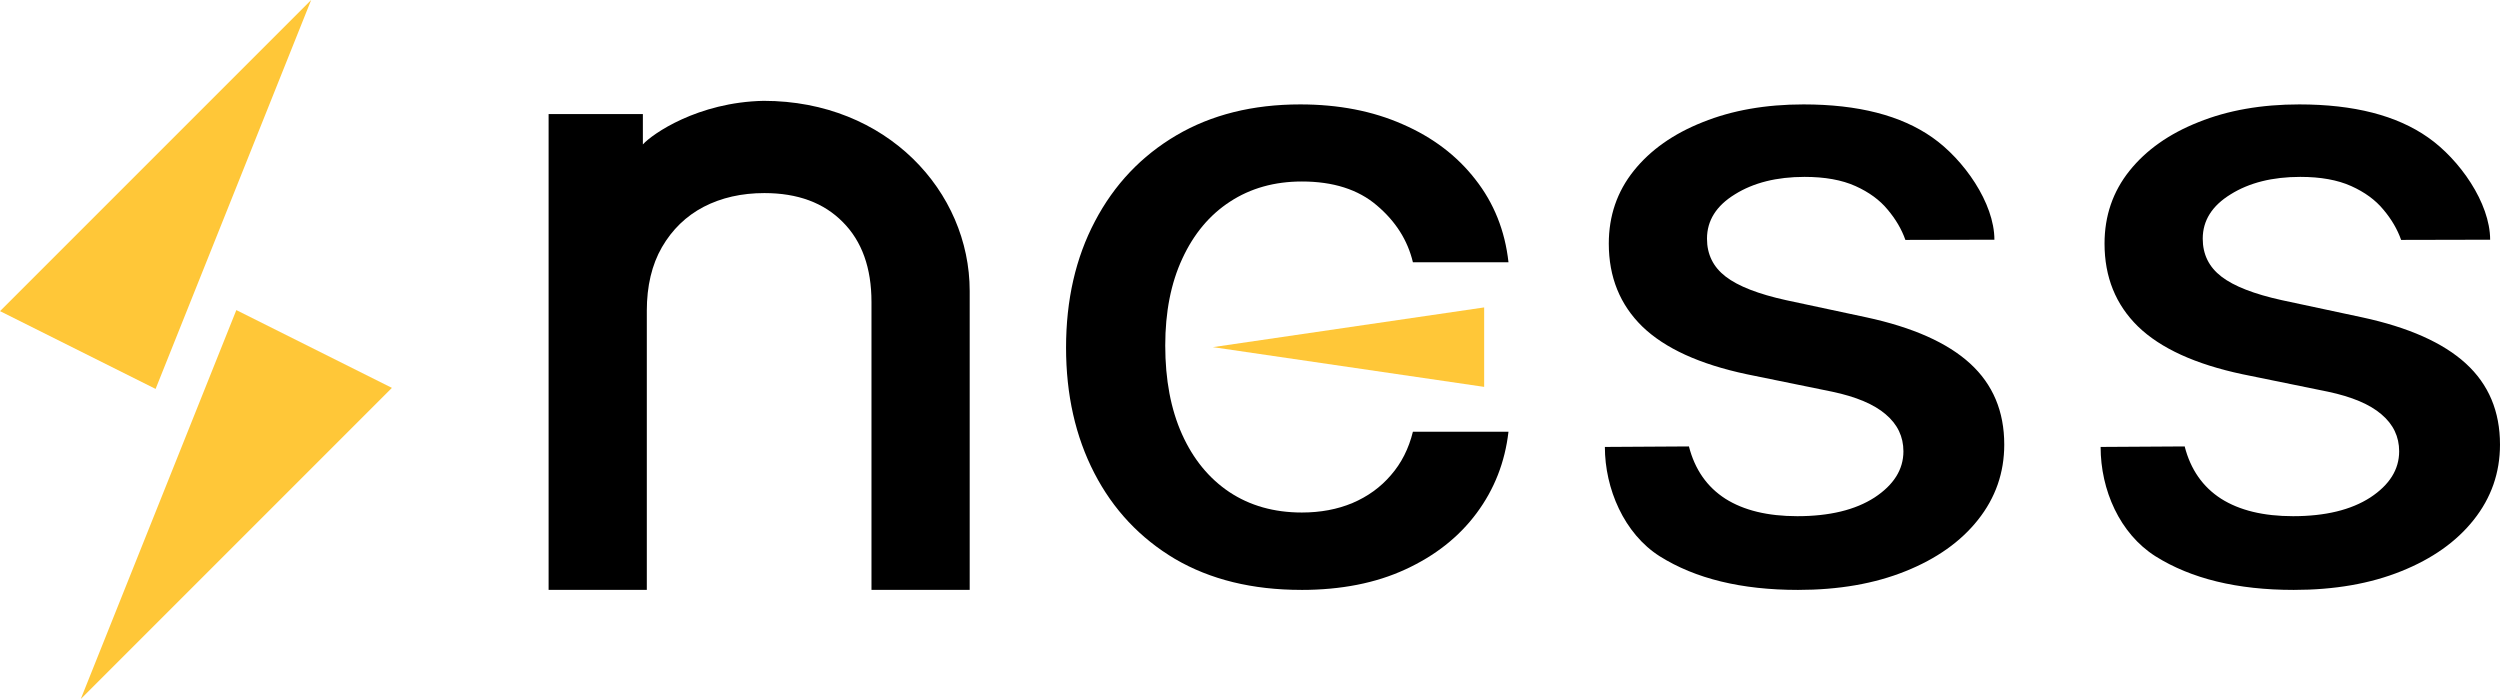
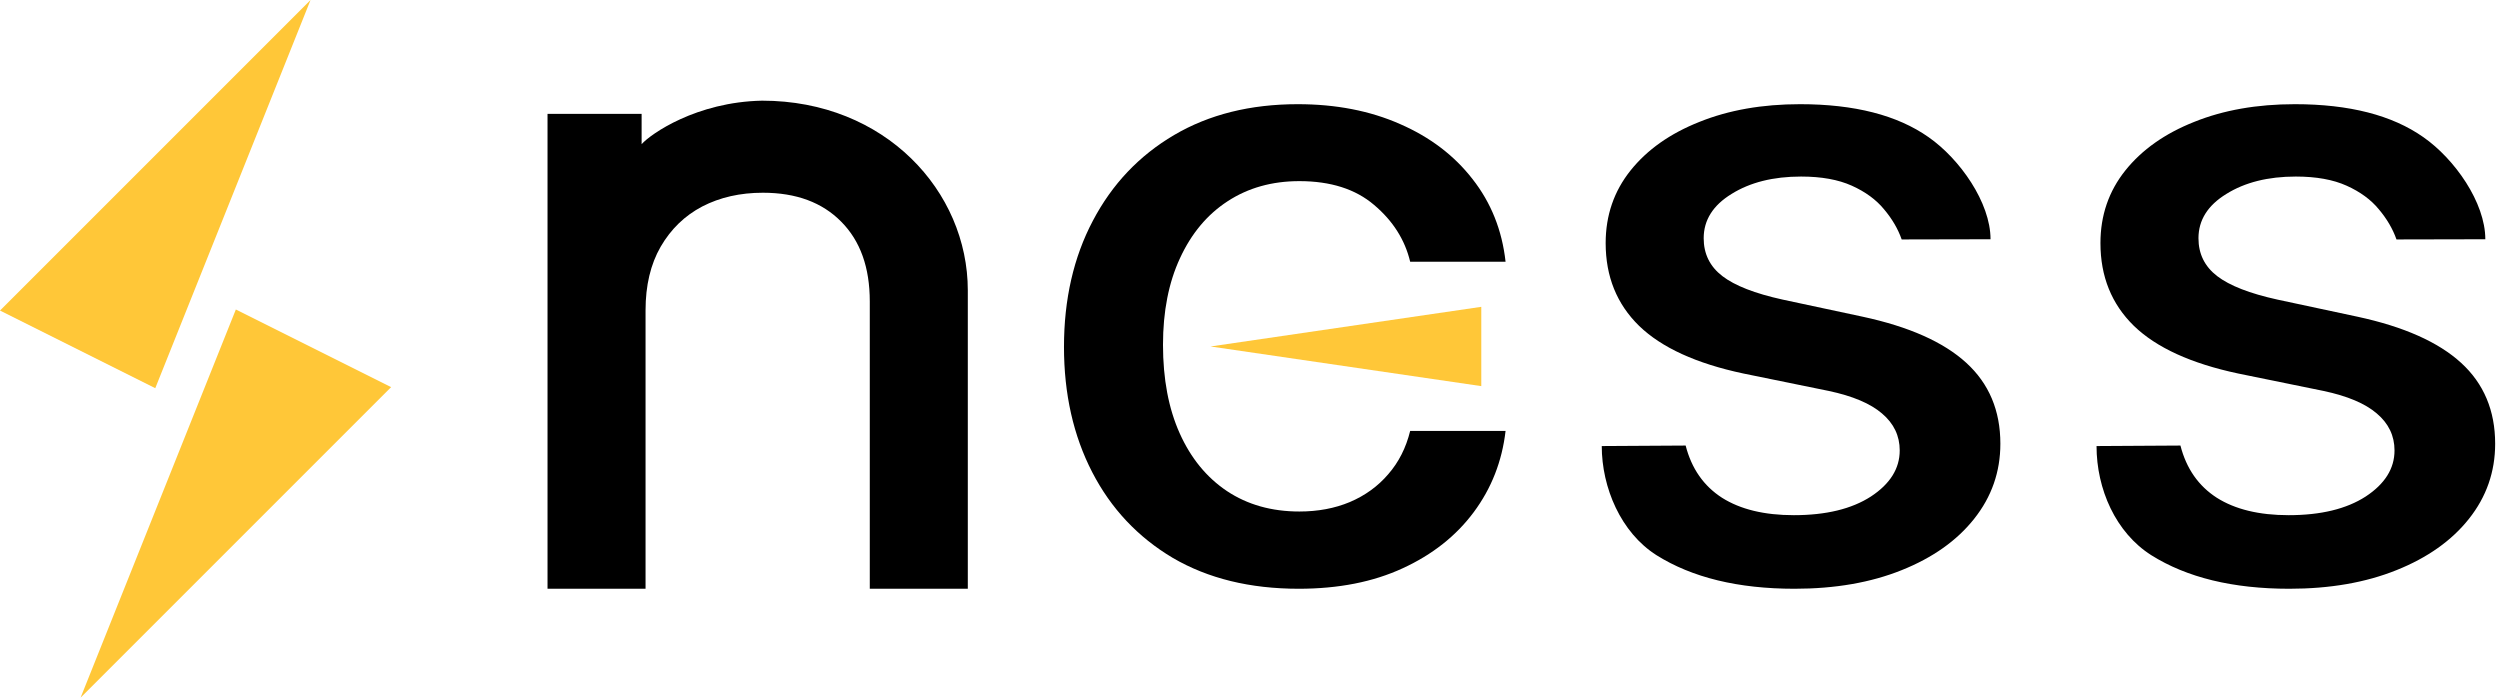
- <svg xmlns="http://www.w3.org/2000/svg" width="53.275mm" height="14.896mm" viewBox="0 0 188.769 52.782" id="svg2" version="1.1">
-   <defs id="defs4" />
-   <g id="layer1" transform="translate(-39.4613,-18.9375)">
-     <g id="g4152" transform="matrix(1.174686,0,0,1.174686,-7.526153,-7.331075)">
-       <path id="path4155" d="m 60,22.362 -20,20 10,5 z" style="fill:#ffc738;fill-opacity:1;fill-rule:evenodd;stroke:none;stroke-width:1px;stroke-linecap:butt;stroke-linejoin:miter;stroke-opacity:1" />
-       <path id="path4155-2" d="m 45.19,67.295 20,-20 -10,-5 z" style="fill:#ffc738;fill-opacity:1;fill-rule:evenodd;stroke:none;stroke-width:1px;stroke-linecap:butt;stroke-linejoin:miter;stroke-opacity:1" />
-     </g>
-     <path id="path4412" style="font-style:normal;font-variant:normal;font-weight:500;font-stretch:normal;font-size:27.5px;line-height:125%;font-family:Inter;-inkscape-font-specification:'Inter, Medium';text-align:start;letter-spacing:0px;word-spacing:0px;writing-mode:lr-tb;text-anchor:start;fill:#000000;fill-opacity:1;stroke:none;stroke-width:1px;stroke-linecap:butt;stroke-linejoin:miter;stroke-opacity:1" d="m 88.3,42.412 0,21.067 -7.416,0 0,-35.929 7.118,0 0,2.293 c 0.695,-0.777 4.144,-3.193 9.117,-3.291 9.304,0 15.561,6.851 15.561,14.357 l 0,22.569 -7.416,0 0,-21.737 c 0,-2.572 -0.719,-4.582 -2.158,-6.029 -1.439,-1.463 -3.414,-2.195 -5.928,-2.195 -1.72,0 -3.249,0.347 -4.588,1.04 -1.323,0.693 -2.373,1.709 -3.15,3.049 -0.761,1.324 -1.141,2.926 -1.141,4.805 z" />
-     <path id="path4416" style="font-style:normal;font-variant:normal;font-weight:500;font-stretch:normal;font-size:27.5px;line-height:125%;font-family:Inter;-inkscape-font-specification:'Inter, Medium';text-align:start;letter-spacing:0px;word-spacing:0px;writing-mode:lr-tb;text-anchor:start;fill:#000000;fill-opacity:1;stroke:none;stroke-width:1px;stroke-linecap:butt;stroke-linejoin:miter;stroke-opacity:1" d="m 190.054,37.038 -6.721,0.015 c -0.281,-0.801 -0.728,-1.563 -1.339,-2.287 -0.595,-0.724 -1.405,-1.317 -2.431,-1.779 -1.025,-0.462 -2.307,-0.693 -3.844,-0.693 -2.1,0 -3.853,0.439 -5.258,1.317 -1.405,0.862 -2.108,1.979 -2.108,3.35 0,1.186 0.471,2.141 1.414,2.864 0.942,0.724 2.464,1.317 4.564,1.779 l 6.052,1.294 c 3.505,0.755 6.118,1.917 7.837,3.488 1.72,1.571 2.579,3.611 2.579,6.122 0,2.125 -0.661,4.019 -1.984,5.683 -1.306,1.648 -3.133,2.941 -5.481,3.881 -2.331,0.939 -5.035,1.409 -8.11,1.409 -4.266,0 -7.746,-0.847 -10.442,-2.541 -2.695,-1.709 -4.14,-5.113 -4.14,-8.255 l 6.347,-0.038 c 0.446,1.74 1.364,3.057 2.753,3.95 1.389,0.878 3.199,1.317 5.432,1.317 2.431,0 4.373,-0.47 5.828,-1.409 1.455,-0.955 2.183,-2.118 2.183,-3.488 0,-1.109 -0.446,-2.041 -1.339,-2.795 -0.876,-0.755 -2.224,-1.324 -4.043,-1.709 l -6.448,-1.317 c -3.555,-0.755 -6.184,-1.956 -7.887,-3.604 -1.687,-1.648 -2.53,-3.735 -2.53,-6.26 0,-2.094 0.628,-3.927 1.885,-5.498 1.257,-1.571 2.993,-2.795 5.208,-3.673 2.216,-0.893 4.754,-1.34 7.614,-1.34 4.117,0 7.358,0.832 9.722,2.495 2.364,1.648 4.688,4.948 4.688,7.724 z" />
-     <path id="path4418" style="font-style:normal;font-variant:normal;font-weight:500;font-stretch:normal;font-size:27.5px;line-height:125%;font-family:Inter;-inkscape-font-specification:'Inter, Medium';text-align:start;letter-spacing:0px;word-spacing:0px;writing-mode:lr-tb;text-anchor:start;fill:#000000;fill-opacity:1;stroke:none;stroke-width:1px;stroke-linecap:butt;stroke-linejoin:miter;stroke-opacity:1" d="m 227.487,37.038 -6.721,0.015 c -0.281,-0.801 -0.728,-1.563 -1.339,-2.287 -0.595,-0.724 -1.405,-1.317 -2.431,-1.779 -1.025,-0.462 -2.307,-0.693 -3.844,-0.693 -2.1,0 -3.853,0.439 -5.258,1.317 -1.405,0.862 -2.108,1.979 -2.108,3.35 0,1.186 0.471,2.141 1.414,2.864 0.942,0.724 2.464,1.317 4.564,1.779 l 6.052,1.294 c 3.505,0.755 6.118,1.917 7.837,3.488 1.72,1.571 2.579,3.611 2.579,6.122 0,2.125 -0.661,4.019 -1.984,5.683 -1.306,1.648 -3.133,2.941 -5.481,3.881 -2.331,0.939 -5.035,1.409 -8.11,1.409 -4.266,0 -7.746,-0.847 -10.442,-2.541 -2.695,-1.709 -4.14,-5.003 -4.14,-8.255 l 6.347,-0.038 c 0.446,1.74 1.364,3.057 2.753,3.95 1.389,0.878 3.199,1.317 5.432,1.317 2.431,0 4.373,-0.47 5.828,-1.409 1.455,-0.955 2.183,-2.118 2.183,-3.488 0,-1.109 -0.446,-2.041 -1.339,-2.795 -0.876,-0.755 -2.224,-1.324 -4.043,-1.709 l -6.448,-1.317 c -3.555,-0.755 -6.184,-1.956 -7.887,-3.604 -1.687,-1.648 -2.53,-3.735 -2.53,-6.26 0,-2.094 0.628,-3.927 1.885,-5.498 1.257,-1.571 2.993,-2.795 5.208,-3.673 2.216,-0.893 4.754,-1.34 7.614,-1.34 4.117,0 7.358,0.832 9.722,2.495 2.364,1.648 4.688,4.94 4.688,7.724 z" />
-     <g id="g4424" transform="translate(-0.9578978,-0.178991)">
-       <path d="m 138.672,63.659 q -5.531,0 -9.524,-2.333 -3.968,-2.356 -6.101,-6.491 -2.133,-4.135 -2.133,-9.471 0,-5.405 2.183,-9.54 2.183,-4.158 6.151,-6.491 3.968,-2.333 9.35,-2.333 4.34,0 7.738,1.502 3.398,1.478 5.481,4.158 2.108,2.68 2.505,6.26 l -7.217,0 q -0.595,-2.495 -2.728,-4.297 -2.108,-1.802 -5.655,-1.802 -3.1,0 -5.432,1.525 -2.307,1.502 -3.596,4.297 -1.29,2.772 -1.29,6.56 0,3.881 1.265,6.699 1.265,2.818 3.571,4.366 2.331,1.548 5.481,1.548 2.108,0 3.819,-0.716 1.736,-0.739 2.902,-2.102 1.19,-1.363 1.662,-3.28 l 7.217,0 q -0.397,3.442 -2.406,6.145 -2.009,2.703 -5.382,4.25 -3.348,1.548 -7.862,1.548 z" style="font-style:normal;font-variant:normal;font-weight:500;font-stretch:normal;font-size:27.5px;line-height:125%;font-family:Inter;-inkscape-font-specification:'Inter, Medium';text-align:start;letter-spacing:0px;word-spacing:0px;writing-mode:lr-tb;text-anchor:start;fill:#000000;fill-opacity:1;stroke:none;stroke-width:1px;stroke-linecap:butt;stroke-linejoin:miter;stroke-opacity:1" id="path4414" />
-       <path id="path4409" d="m 152.485,42.329 0,6 -20.485,-3 z" style="fill:#ffc738;fill-opacity:1;fill-rule:evenodd;stroke:none;stroke-width:1px;stroke-linecap:butt;stroke-linejoin:miter;stroke-opacity:1" />
-     </g>
-   </g>
+ <svg xmlns="http://www.w3.org/2000/svg" width="258" height="72" viewBox="0 0 258 72" fill="none">
+   <path fill-rule="evenodd" clip-rule="evenodd" d="M32.048 0L0 32.048L16.024 40.06L32.048 0Z" fill="#FFC738" />
+   <path fill-rule="evenodd" clip-rule="evenodd" d="M8.316 72L40.364 39.952L24.34 31.94L8.316 72Z" fill="#FFC738" />
+   <path d="M66.621 32.022V60.76H56.505V11.75H66.215V14.877C67.163 13.818 71.867 10.522 78.651 10.389C91.343 10.389 99.878 19.734 99.878 29.973V60.76H89.762V31.108C89.762 27.6 88.781 24.858 86.818 22.883C84.856 20.888 82.161 19.89 78.732 19.89C76.387 19.89 74.3 20.363 72.474 21.308C70.669 22.253 69.237 23.64 68.177 25.467C67.139 27.274 66.621 29.459 66.621 32.022Z" fill="black" />
+   <path d="M205.423 24.691L196.254 24.711C195.871 23.619 195.262 22.579 194.427 21.592C193.615 20.604 192.51 19.796 191.112 19.165C189.713 18.535 187.965 18.22 185.868 18.22C183.003 18.22 180.613 18.819 178.695 20.016C176.778 21.192 175.82 22.716 175.82 24.585C175.82 26.203 176.462 27.505 177.748 28.493C179.034 29.48 181.109 30.289 183.973 30.919L192.228 32.684C197.01 33.713 200.573 35.299 202.919 37.442C205.265 39.584 206.438 42.368 206.438 45.792C206.438 48.691 205.536 51.275 203.731 53.544C201.949 55.792 199.457 57.556 196.254 58.838C193.074 60.119 189.386 60.76 185.191 60.76C179.372 60.76 174.624 59.604 170.948 57.294C167.271 54.962 165.301 50.319 165.301 46.033L173.959 45.981C174.568 48.355 175.82 50.151 177.714 51.37C179.609 52.567 182.079 53.166 185.123 53.166C188.439 53.166 191.089 52.525 193.074 51.243C195.059 49.941 196.051 48.355 196.051 46.485C196.051 44.973 195.442 43.702 194.224 42.672C193.029 41.643 191.191 40.866 188.71 40.341L179.913 38.545C175.064 37.515 171.478 35.877 169.155 33.629C166.854 31.381 165.704 28.535 165.704 25.089C165.704 22.232 166.561 19.733 168.275 17.59C169.989 15.447 172.357 13.777 175.38 12.579C178.402 11.361 181.864 10.752 185.766 10.752C191.382 10.752 195.803 11.886 199.028 14.155C202.254 16.403 205.423 20.905 205.423 24.691V24.691Z" fill="black" />
+   <path d="M256.485 24.691L247.317 24.711C246.933 23.619 246.324 22.579 245.49 21.592C244.678 20.604 243.573 19.796 242.174 19.165C240.776 18.535 239.028 18.22 236.93 18.22C234.066 18.22 231.675 18.819 229.758 20.016C227.841 21.192 226.882 22.716 226.882 24.585C226.882 26.203 227.525 27.505 228.81 28.493C230.096 29.48 232.171 30.289 235.036 30.919L243.291 32.684C248.072 33.713 251.636 35.299 253.982 37.442C256.327 39.584 257.5 42.368 257.5 45.792C257.5 48.691 256.598 51.275 254.794 53.544C253.012 55.792 250.519 57.556 247.317 58.838C244.136 60.119 240.449 60.76 236.253 60.76C230.434 60.76 225.687 59.604 222.01 57.294C218.334 54.962 216.363 50.469 216.363 46.033L225.021 45.981C225.63 48.355 226.882 50.151 228.777 51.37C230.671 52.567 233.141 53.166 236.186 53.166C239.501 53.166 242.152 52.525 244.136 51.243C246.121 49.941 247.114 48.355 247.114 46.485C247.114 44.973 246.505 43.702 245.287 42.672C244.091 41.643 242.253 40.866 239.772 40.341L230.976 38.545C226.126 37.515 222.54 35.877 220.217 33.629C217.917 31.381 216.766 28.535 216.766 25.089C216.766 22.232 217.623 19.733 219.337 17.59C221.052 15.447 223.42 13.777 226.442 12.579C229.465 11.361 232.927 10.752 236.829 10.752C242.445 10.752 246.866 11.886 250.091 14.155C253.316 16.403 256.485 20.894 256.485 24.691V24.691Z" fill="black" />
+   <path d="M134.027 60.76C128.997 60.76 124.667 59.699 121.036 57.577C117.427 55.435 114.653 52.483 112.713 48.723C110.773 44.962 109.803 40.656 109.803 35.803C109.803 30.887 110.796 26.549 112.78 22.789C114.765 19.008 117.562 16.056 121.171 13.934C124.78 11.813 129.031 10.752 133.926 10.752C137.873 10.752 141.391 11.435 144.481 12.8C147.571 14.145 150.064 16.035 151.958 18.472C153.875 20.909 155.014 23.756 155.375 27.012H145.53C144.989 24.743 143.748 22.789 141.809 21.151C139.891 19.512 137.32 18.693 134.095 18.693C131.275 18.693 128.806 19.386 126.686 20.772C124.588 22.138 122.953 24.092 121.78 26.634C120.607 29.154 120.021 32.137 120.021 35.583C120.021 39.112 120.596 42.158 121.746 44.721C122.896 47.284 124.52 49.269 126.618 50.676C128.738 52.084 131.23 52.788 134.095 52.788C136.012 52.788 137.749 52.462 139.305 51.811C140.884 51.139 142.203 50.183 143.263 48.943C144.346 47.704 145.102 46.212 145.53 44.469H155.375C155.014 47.599 153.92 50.393 152.094 52.851C150.267 55.309 147.819 57.241 144.752 58.649C141.707 60.056 138.132 60.76 134.027 60.76Z" fill="black" />
+   <path fill-rule="evenodd" clip-rule="evenodd" d="M152.869 31.664V39.848L124.925 35.756L152.869 31.664Z" fill="#FFC738" />
</svg>
